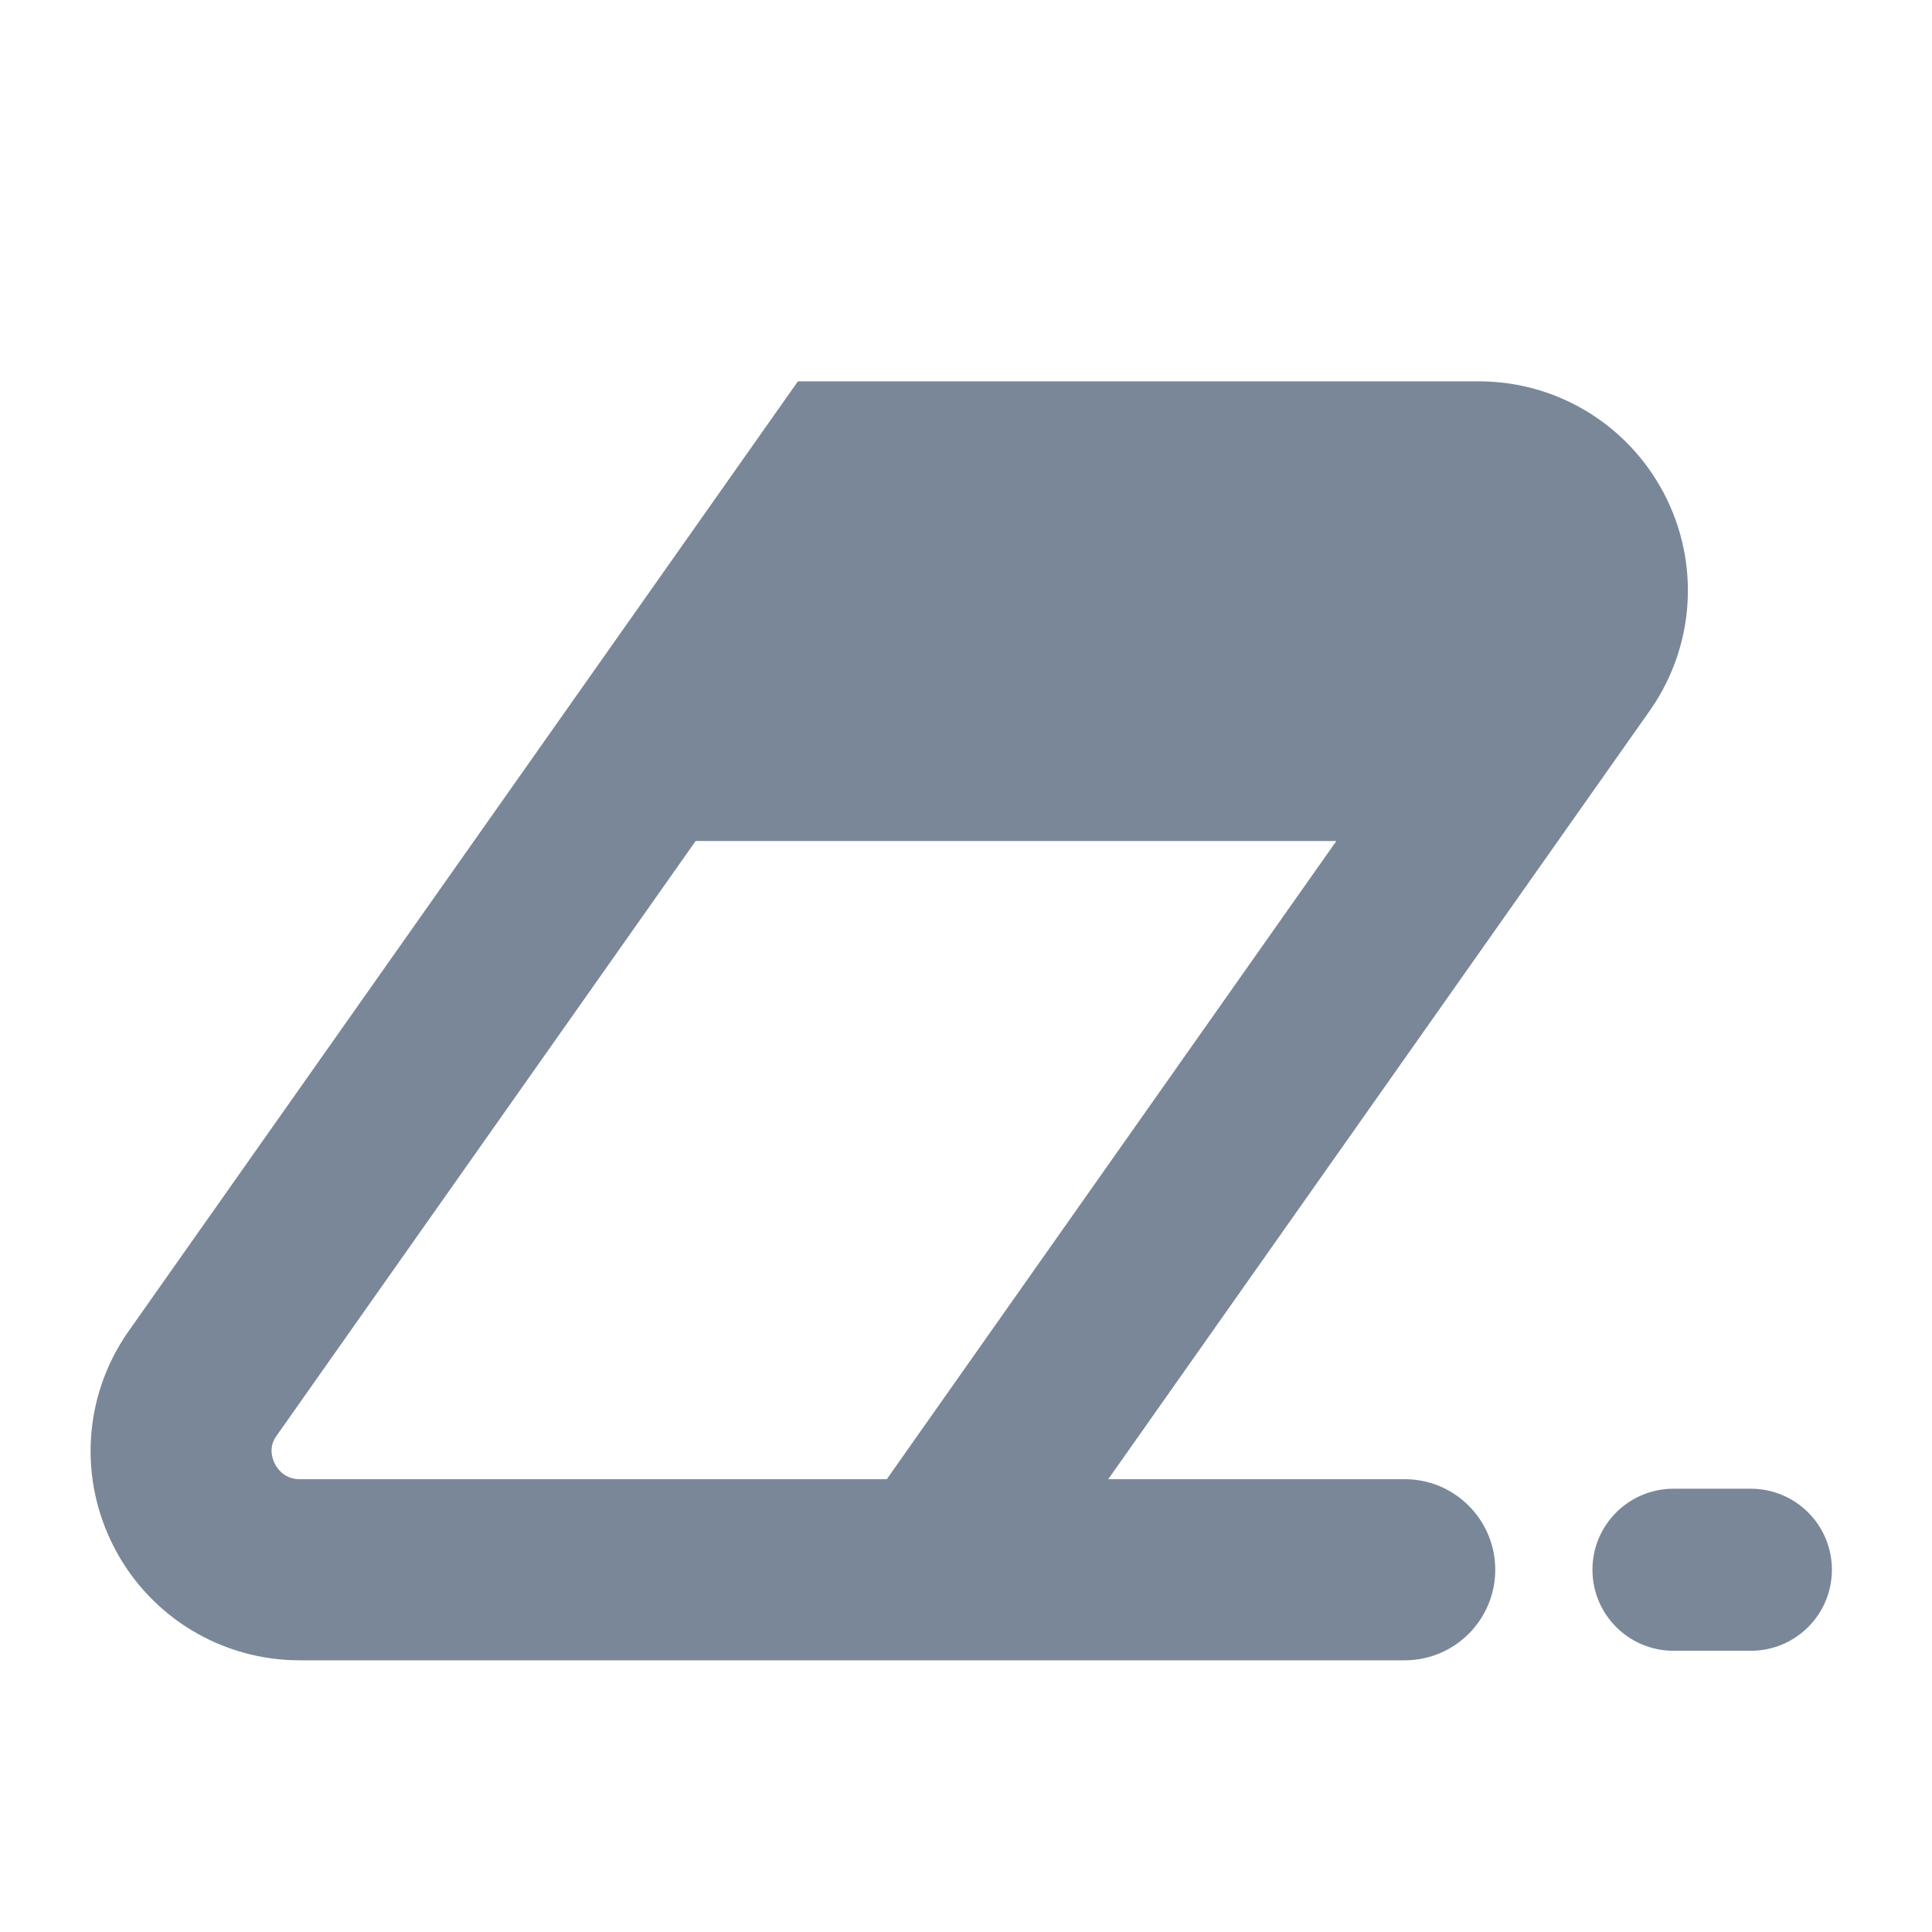
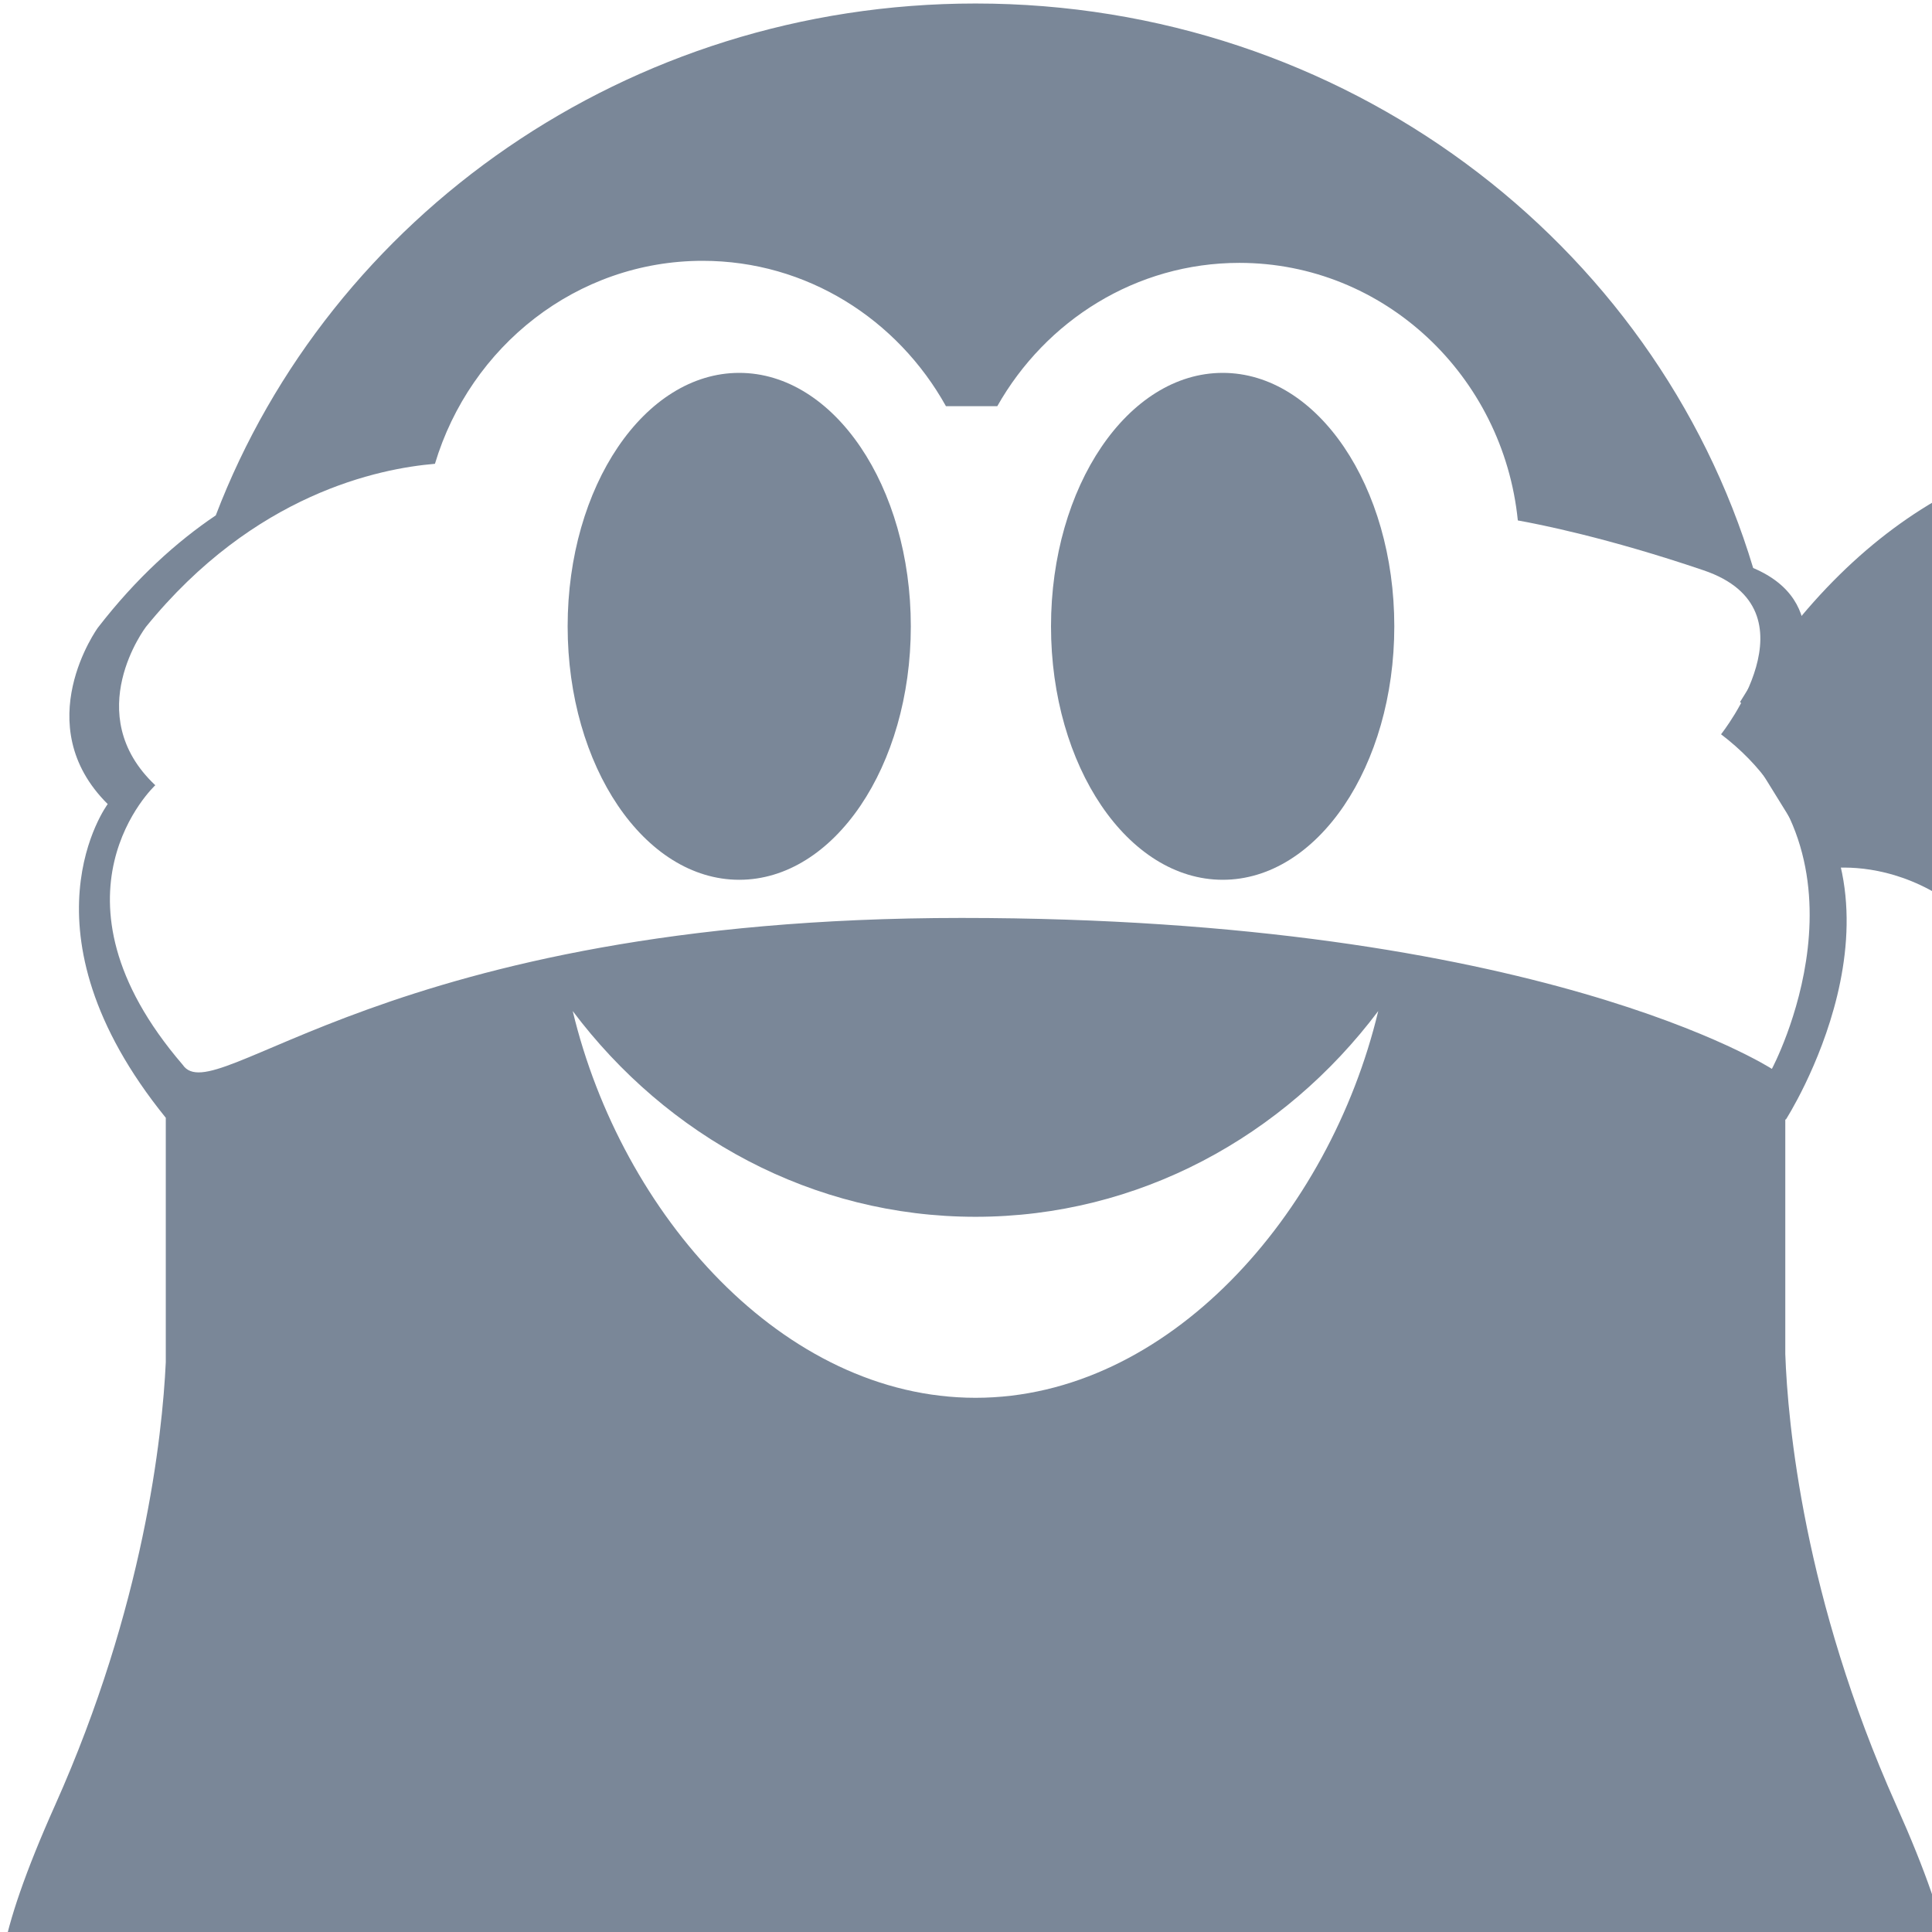
<svg xmlns="http://www.w3.org/2000/svg" width="16px" height="16px" viewBox="0 0 16 16">
-   <path fill="#7A8798" d="M14.5,13.671h-0.641c-0.37,0-0.671-0.3-0.671-0.671s0.301-0.671,0.671-0.671H14.5c0.37,0,0.671,0.3,0.671,0.671  S14.87,13.671,14.5,13.671z" />
-   <path fill="#7A8798" d="M13.779,4.084c-0.301-0.571-0.888-0.926-1.533-0.926H6.608l-5.552,7.879c-0.366,0.531-0.406,1.216-0.106,1.787  s0.888,0.926,1.533,0.926h5.279h0.358h3.513c0.414,0,0.75-0.336,0.75-0.75s-0.336-0.75-0.75-0.75H9.178l4.495-6.379  C14.038,5.34,14.079,4.655,13.779,4.084z M2.278,12.126c-0.024-0.046-0.055-0.139,0.009-0.231l3.474-4.93h5.306L7.344,12.25h-4.86  C2.362,12.25,2.303,12.172,2.278,12.126z" />
+   <path d="M1.373,9.257 C0.113,7.702 0.892,6.659 0.892,6.659 C0.229,6.001 0.81,5.199 0.81,5.199 C1.129,4.786 1.464,4.486 1.787,4.268 C2.733,1.793 5.193,0.029 8.079,0.029 C11.131,0.029 13.707,2.003 14.519,4.704 C15.164,4.977 14.946,5.6 14.759,5.946 C14.771,6.079 14.779,6.212 14.782,6.347 C15.928,7.505 14.789,9.273 14.789,9.273 C14.789,9.273 14.788,9.271 14.785,9.269 L14.785,11.213 C14.805,11.783 14.937,13.234 15.703,14.948 C16.693,17.161 15.874,16.896 15.14,16.715 C14.406,16.533 12.768,15.823 12.257,16.698 C11.745,17.573 11.318,18.333 10.124,17.838 C8.929,17.342 8.366,17.177 8.196,17.177 L7.964,17.177 C7.794,17.177 7.23,17.342 6.036,17.838 C4.842,18.333 4.415,17.573 3.903,16.698 C3.392,15.823 1.754,16.533 1.02,16.715 C0.286,16.896 -0.533,17.161 0.457,14.948 C1.193,13.301 1.344,11.894 1.373,11.281 L1.373,9.257 Z M4.743,8.373 C5.147,10.06 6.487,11.576 8.079,11.576 C9.67,11.576 11.01,10.06 11.414,8.373 C10.634,9.411 9.43,10.077 8.079,10.077 C6.727,10.077 5.523,9.411 4.743,8.373 Z M14.108,4.723 C13.31,4.452 12.743,4.341 12.57,4.31 C12.449,3.112 11.463,2.177 10.264,2.177 C9.408,2.177 8.66,2.655 8.259,3.364 L7.834,3.364 C7.434,2.645 6.682,2.16 5.819,2.16 C4.776,2.16 3.894,2.868 3.602,3.841 C3.141,3.88 2.106,4.087 1.209,5.191 C1.209,5.191 0.659,5.912 1.286,6.503 C1.286,6.503 0.305,7.413 1.513,8.818 C1.781,9.216 3.18,7.602 7.963,7.602 C12.746,7.602 14.674,8.852 14.674,8.852 C14.674,8.852 15.606,7.111 14.253,6.081 C14.253,6.081 15.074,5.05 14.108,4.723 Z" fill="#7a8798" />
+   <path d="M10.126,7.286 C9.341,7.286 8.704,6.346 8.704,5.187 C8.704,4.028 9.341,3.088 10.126,3.088 C10.911,3.088 11.547,4.028 11.547,5.187 C11.547,6.346 10.911,7.286 10.126,7.286" fill="#7a8798" />
+   <path d="M6.122,3.088 C6.907,3.088 7.543,4.028 7.543,5.187 C7.543,6.346 6.907,7.286 6.122,7.286 C5.337,7.286 4.701,6.346 4.701,5.187 C4.701,4.028 5.337,3.088 6.122,3.088" fill="#7a8798" />
+   <path d="M15.086,7.2 C15.086,7.2 16.252,6.946 16.961,8.523 C17.669,10.101 17.669,12.399 19.831,13.188 C21.992,13.977 18.803,12.605 19.016,8.798 C19.229,4.991 14.344,6 14.344,6 L15.086,7.2 Z" fill="#7a8798" />
+   <path d="M15.189,6.466 C15.189,6.466 18.095,4.613 19.76,6.637 C21.425,8.661 22.985,7.632 22.985,7.632 C22.985,7.632 21.071,7.735 20.469,5.677 C19.866,3.619 16.465,2.453 14.41,5.814 L15.189,6.466 Z" fill="#7a8798" />
</svg>
